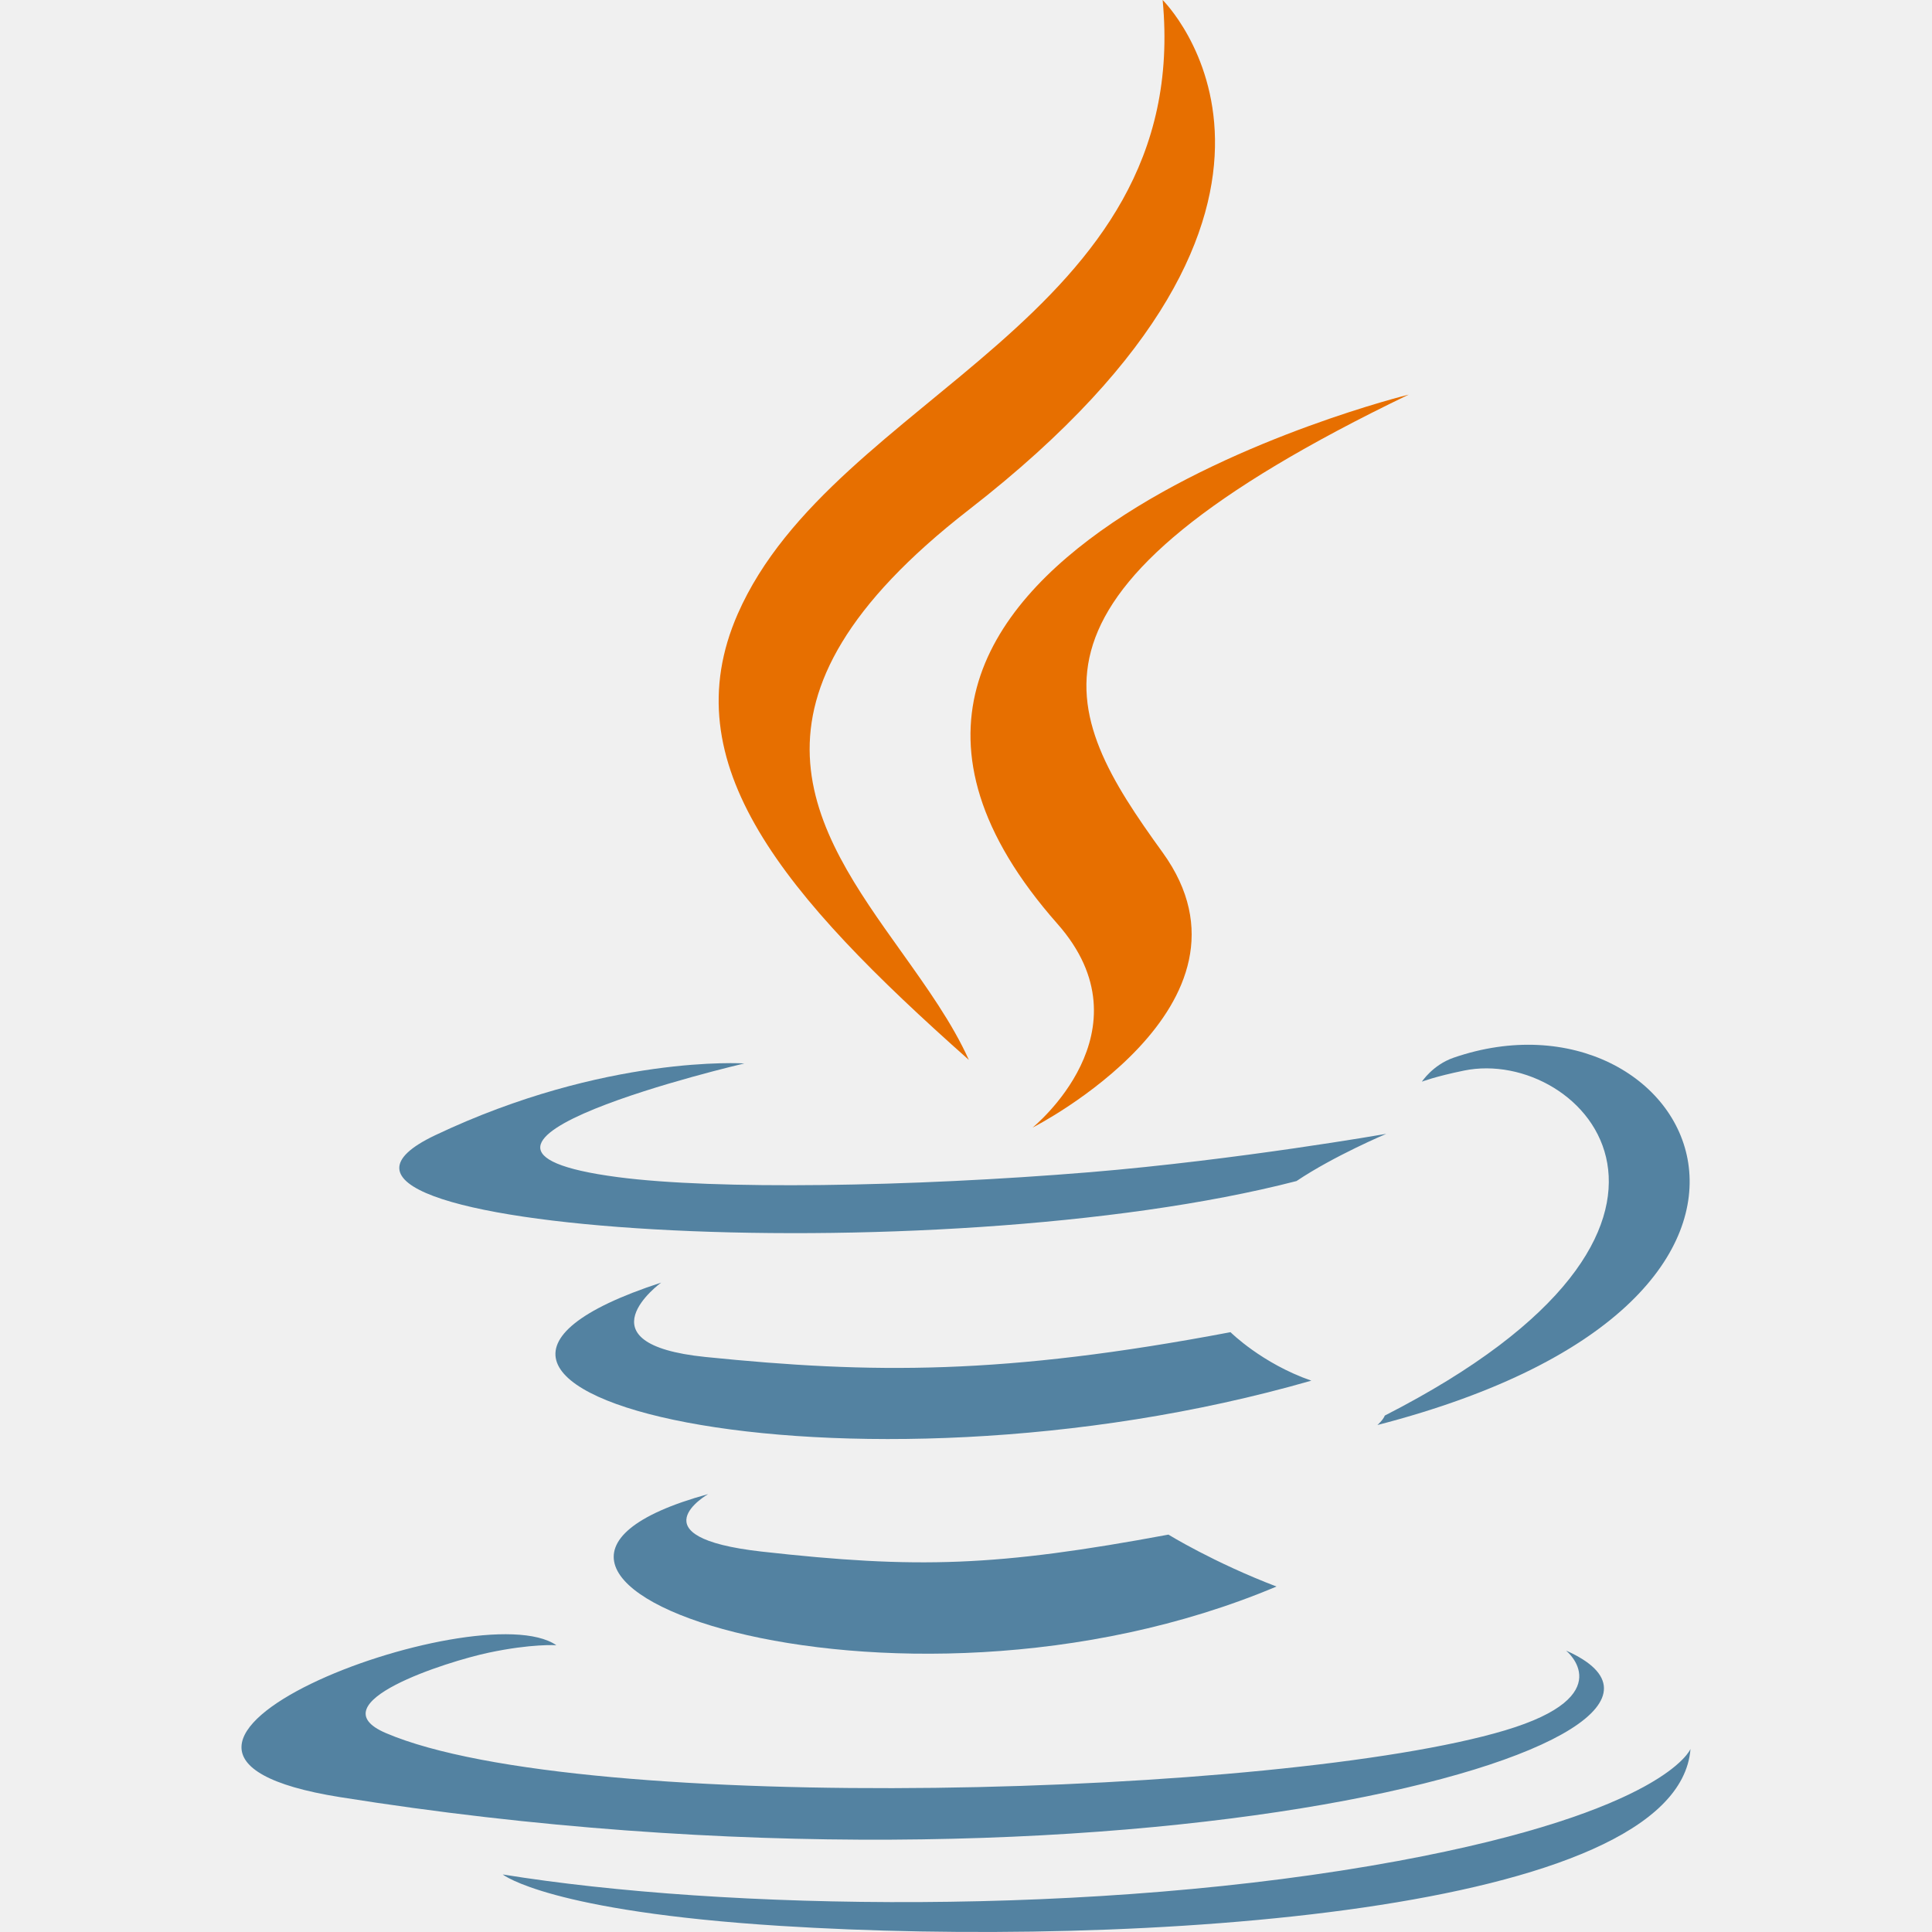
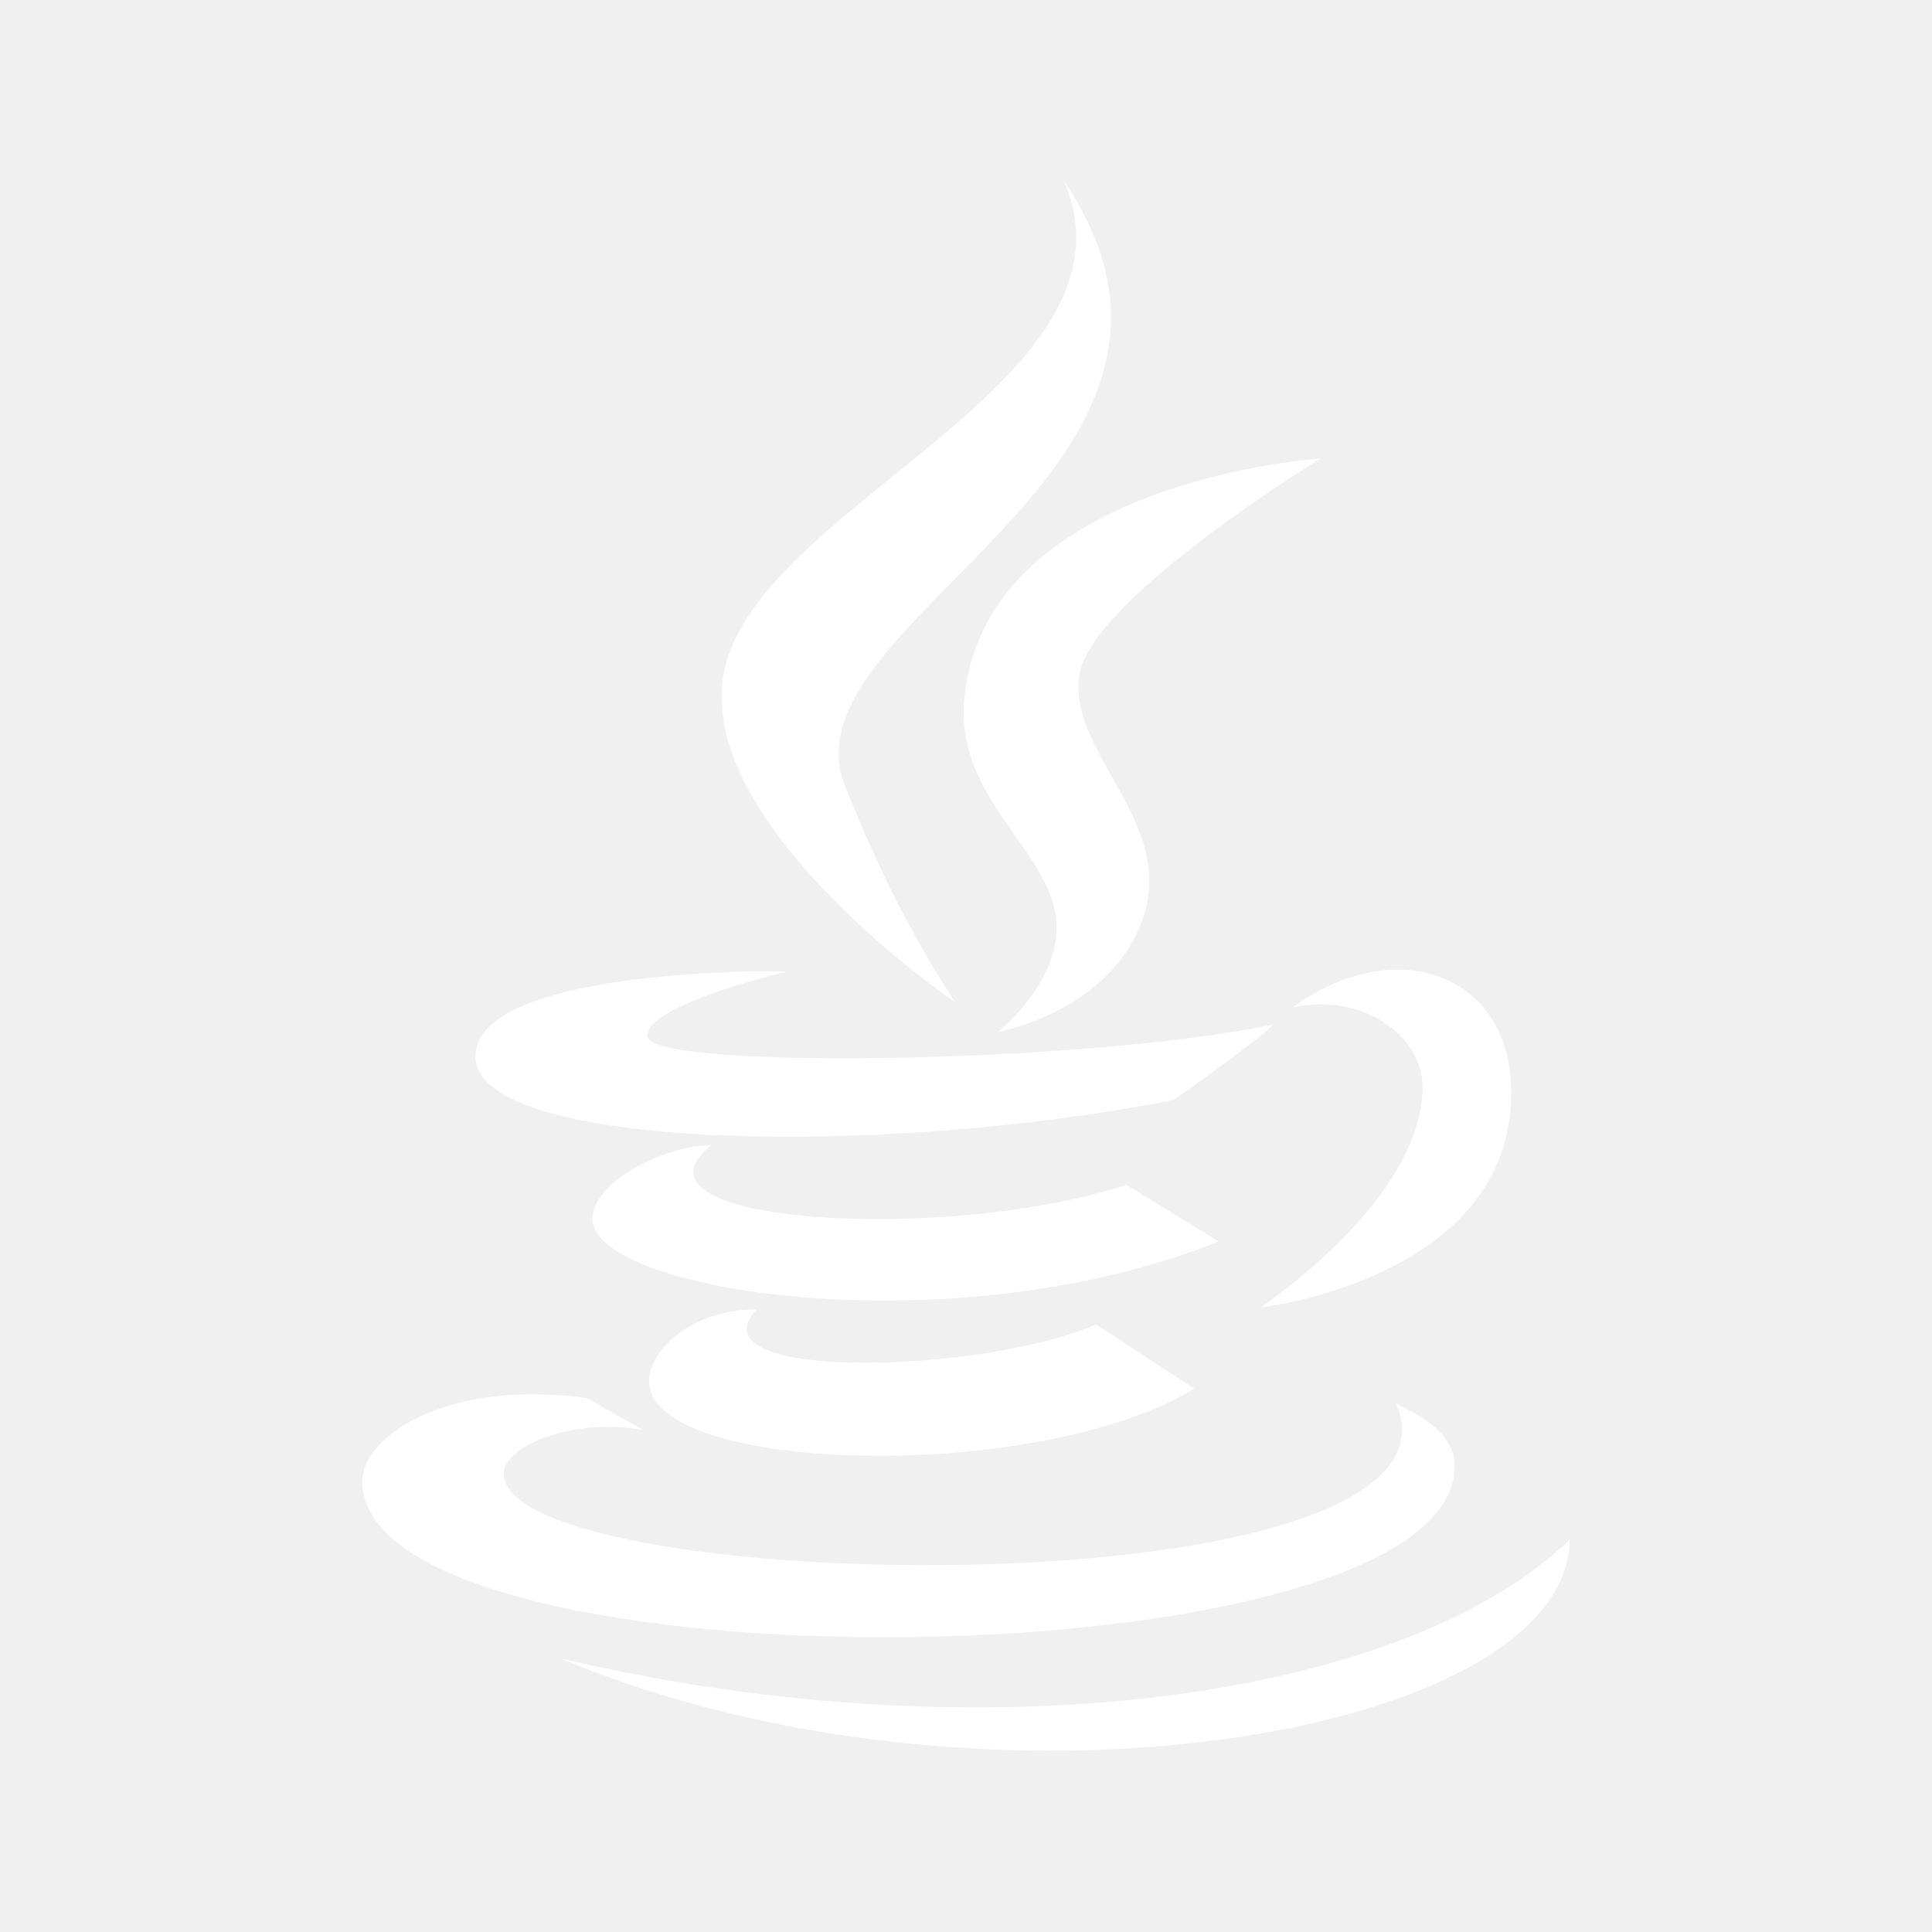
- <svg xmlns="http://www.w3.org/2000/svg" width="800px" height="800px" viewBox="0 0 32 32" fill="none">
-   <path d="M16.05 8.441C22.638 3.326 19.257 0 19.257 0C19.76 5.287 13.813 6.536 12.219 10.169C11.131 12.649 12.964 14.819 16.047 17.555C15.775 16.949 15.354 16.361 14.929 15.764C13.477 13.731 11.964 11.613 16.05 8.441Z" fill="#E76F00" />
-   <path d="M17.102 18.677C17.102 18.677 19.084 17.078 17.514 15.301C12.193 9.272 23.333 6.536 23.333 6.536C16.532 9.812 17.547 11.757 19.257 14.12C21.087 16.654 17.102 18.677 17.102 18.677Z" fill="#E76F00" />
-   <path d="M22.937 23.446C29.042 20.326 26.22 17.328 24.249 17.732C23.766 17.831 23.551 17.916 23.551 17.916C23.551 17.916 23.73 17.64 24.073 17.52C27.971 16.173 30.968 21.495 22.814 23.603C22.814 23.603 22.909 23.52 22.937 23.446Z" fill="#5382A1" />
-   <path d="M10.233 19.497C6.413 18.995 12.328 17.614 12.328 17.614C12.328 17.614 10.031 17.462 7.206 18.804C3.866 20.393 15.468 21.116 21.474 19.562C22.098 19.143 22.961 18.78 22.961 18.78C22.961 18.78 20.504 19.211 18.056 19.415C15.061 19.661 11.846 19.709 10.233 19.497Z" fill="#5382A1" />
-   <path d="M11.686 22.476C9.556 22.259 10.951 21.244 10.951 21.244C5.439 23.043 14.018 25.083 21.72 22.868C20.901 22.584 20.381 22.065 20.381 22.065C16.616 22.778 14.441 22.755 11.686 22.476Z" fill="#5382A1" />
-   <path d="M12.614 25.699C10.486 25.459 11.729 24.747 11.729 24.747C6.726 26.122 14.773 28.962 21.143 26.278C20.1 25.879 19.353 25.418 19.353 25.418C16.511 25.947 15.193 25.988 12.614 25.699Z" fill="#5382A1" />
-   <path d="M25.939 27.339C25.939 27.339 26.859 28.084 24.925 28.661C21.248 29.757 9.621 30.087 6.391 28.705C5.23 28.208 7.407 27.519 8.092 27.374C8.806 27.222 9.215 27.25 9.215 27.25C7.923 26.356 0.868 29.007 5.631 29.766C18.619 31.837 29.308 28.833 25.939 27.339Z" fill="#5382A1" />
-   <path d="M28 28.968C27.787 31.695 18.788 32.268 12.927 31.899C9.104 31.658 8.338 31.056 8.327 31.047C11.986 31.64 18.155 31.748 23.157 30.823C27.59 30.002 28 28.968 28 28.968Z" fill="#5382A1" />
+ <svg xmlns="http://www.w3.org/2000/svg" fill="#ffffff" width="256px" height="256px" viewBox="0 0 32 32">
+   <g id="SVGRepo_bgCarrier" stroke-width="0" />
+   <g id="SVGRepo_tracerCarrier" stroke-linecap="round" stroke-linejoin="round" />
+   <g id="SVGRepo_iconCarrier">
+     <path d="M 17.625 3 C 19.027 6.309 12.598 8.336 12 11.094 C 11.453 13.625 15.809 16.594 15.812 16.594 C 15.148 15.547 14.664 14.664 14 13.031 C 12.875 10.273 20.855 7.785 17.625 3 Z M 21.875 7.594 C 21.875 7.594 16.254 7.949 15.969 11.625 C 15.84 13.262 17.453 14.121 17.5 15.312 C 17.539 16.285 16.531 17.094 16.531 17.094 C 16.531 17.094 18.34 16.766 18.906 15.281 C 19.531 13.633 17.688 12.508 17.875 11.188 C 18.055 9.926 21.875 7.594 21.875 7.594 Z M 23.25 16.062 C 22.66 16.035 21.996 16.254 21.406 16.688 C 22.57 16.43 23.562 17.16 23.562 18 C 23.562 19.883 20.875 21.656 20.875 21.656 C 20.875 21.656 25.031 21.191 25.031 18.094 C 25.031 16.816 24.23 16.109 23.25 16.062 Z M 12.219 16.094 C 10.77 16.145 7.875 16.383 7.875 17.5 C 7.875 19.055 14.617 19.176 19.438 18.219 C 19.438 18.219 20.75 17.305 21.094 16.969 C 17.934 17.625 10.719 17.727 10.719 17.156 C 10.719 16.633 13.031 16.094 13.031 16.094 C 13.031 16.094 12.703 16.078 12.219 16.094 Z M 11.781 18.969 C 10.988 18.969 9.812 19.586 9.812 20.188 C 9.812 21.398 15.781 22.328 20.188 20.562 L 18.656 19.625 C 15.668 20.602 10.148 20.277 11.781 18.969 Z M 12.531 21.688 C 11.449 21.688 10.75 22.371 10.75 22.875 C 10.75 24.426 17.215 24.578 19.781 23 L 18.156 21.938 C 16.242 22.762 11.426 22.883 12.531 21.688 Z M 8.906 23.094 C 7.141 23.059 6 23.859 6 24.531 C 6 28.105 24.094 27.934 24.094 24.281 C 24.094 23.676 23.379 23.387 23.125 23.25 C 24.602 26.742 8.344 26.469 8.344 24.406 C 8.344 23.938 9.547 23.469 10.656 23.688 L 9.719 23.156 C 9.441 23.113 9.16 23.098 8.906 23.094 Z M 26 25.5 C 23.25 28.16 16.289 29.113 9.281 27.469 C 16.289 30.398 25.965 28.77 26 25.5 Z" />
+   </g>
</svg>
